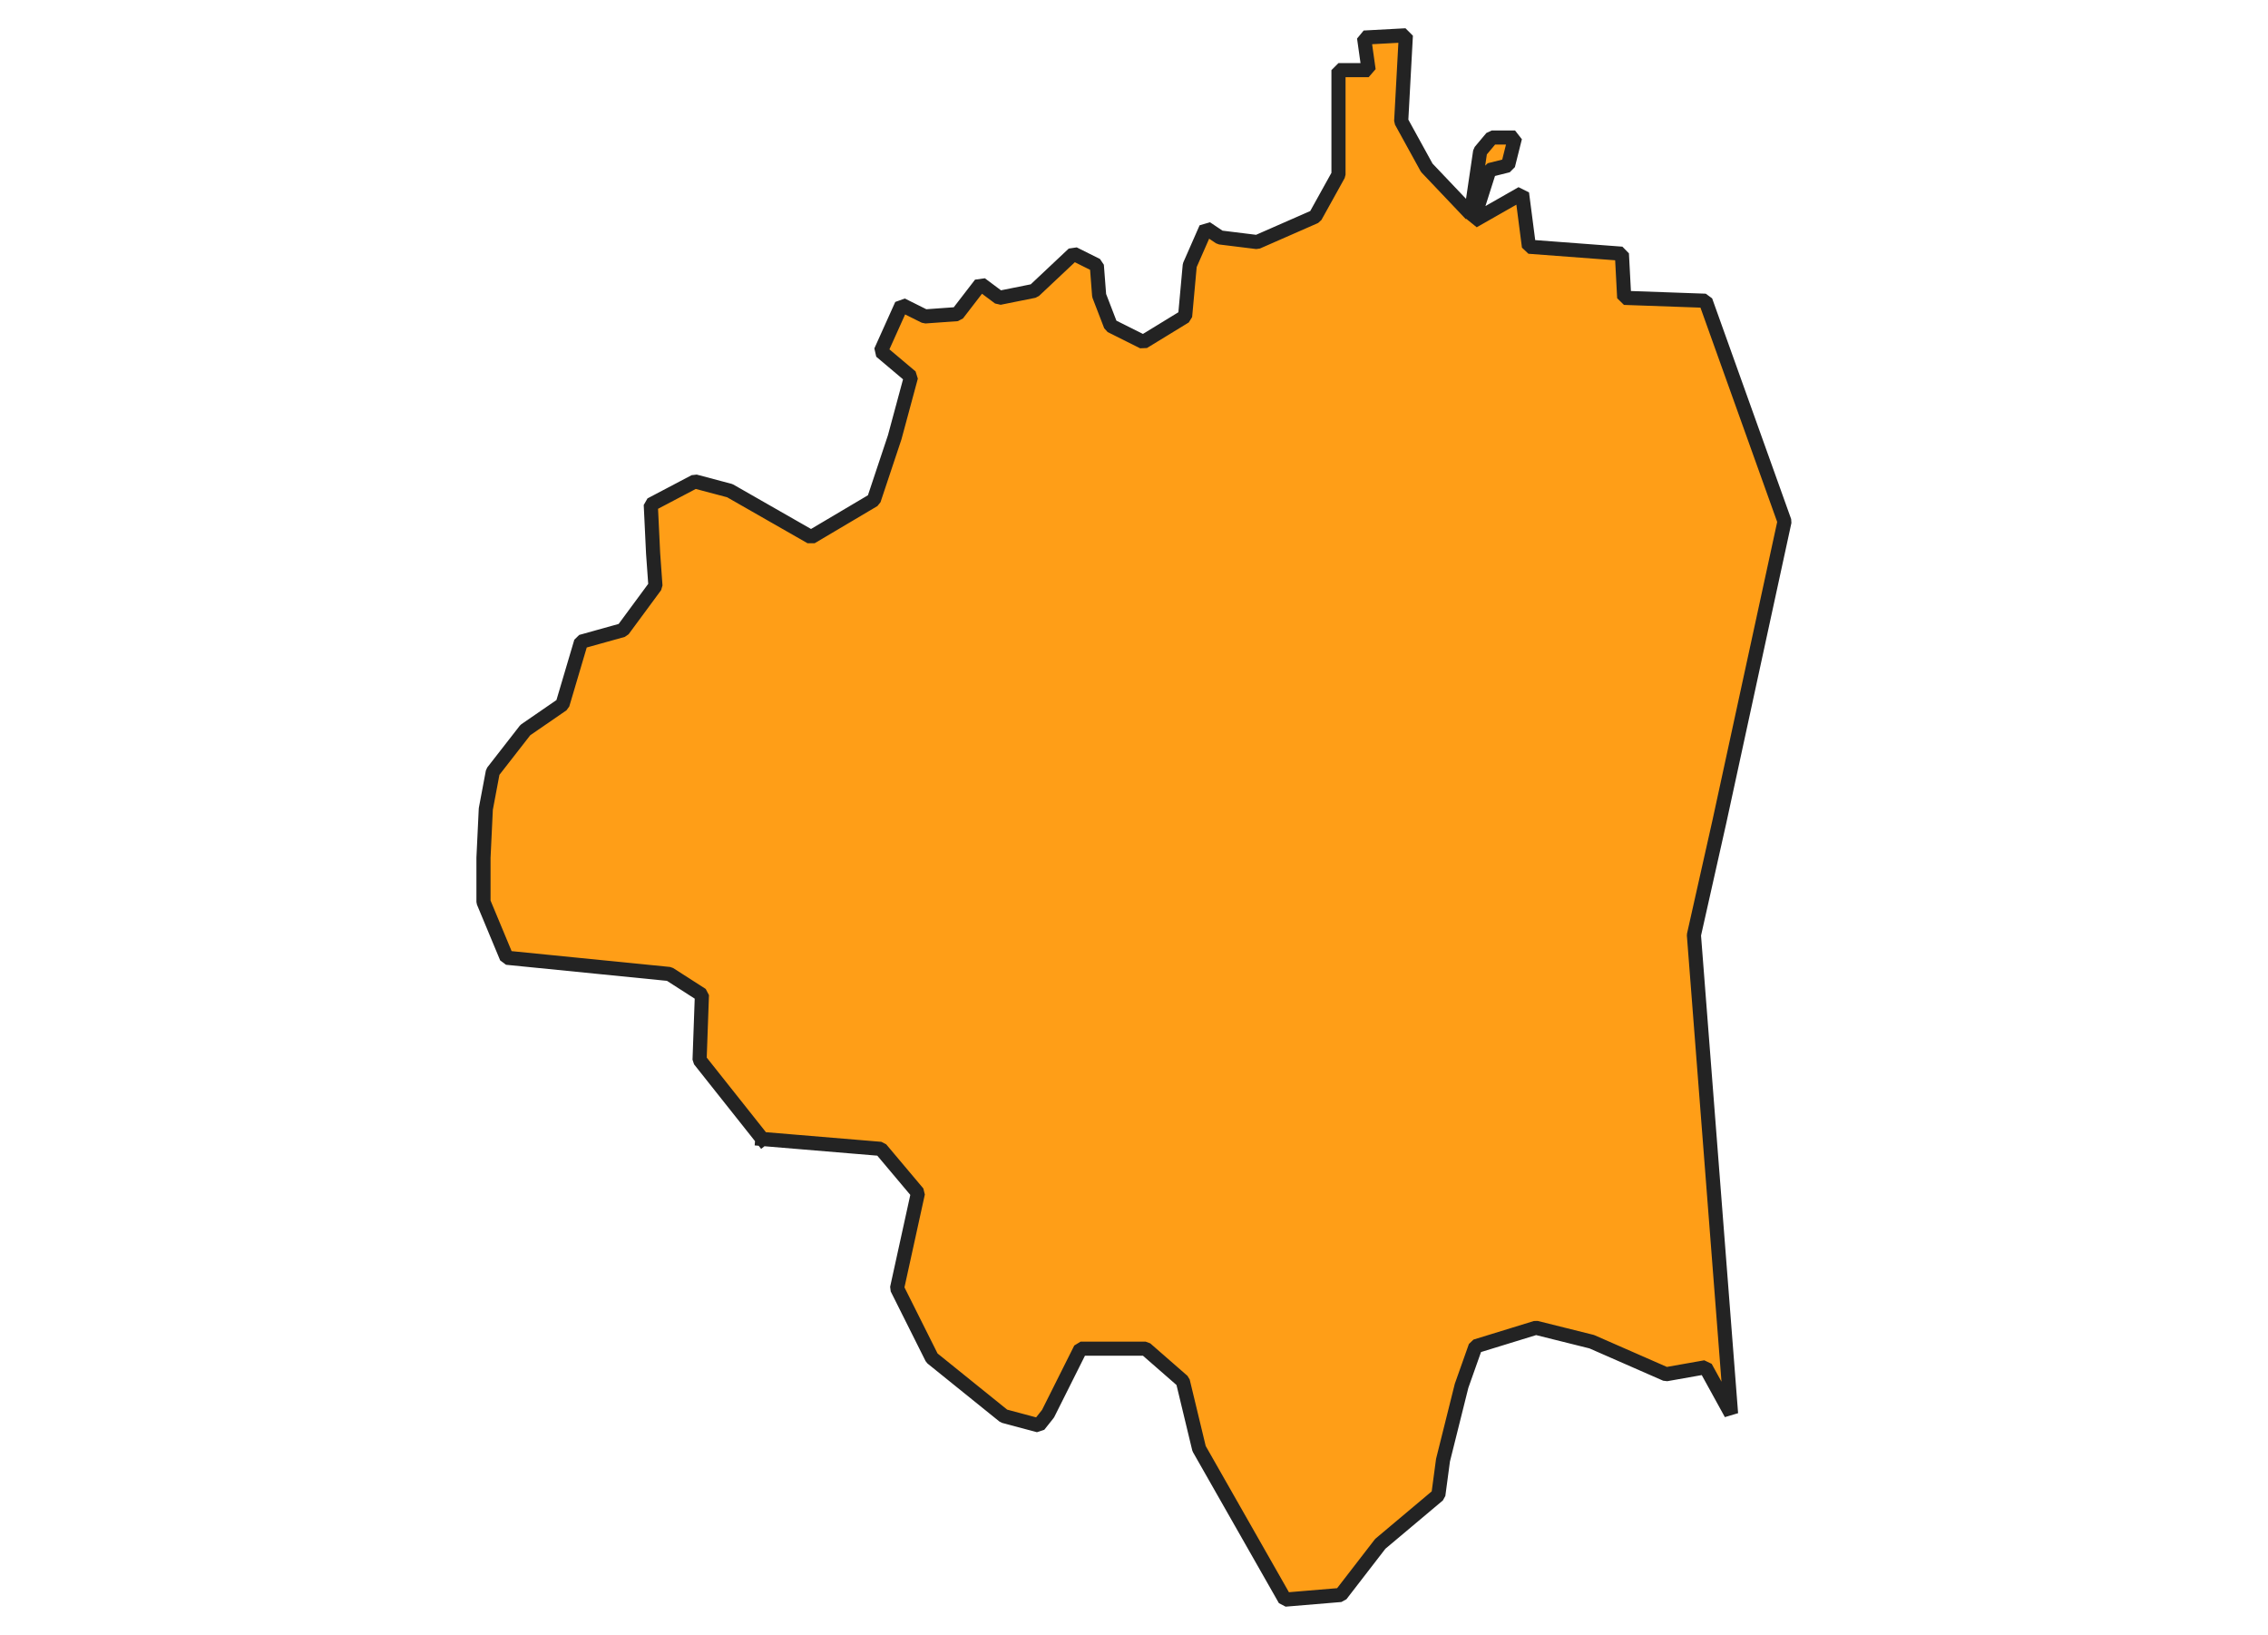
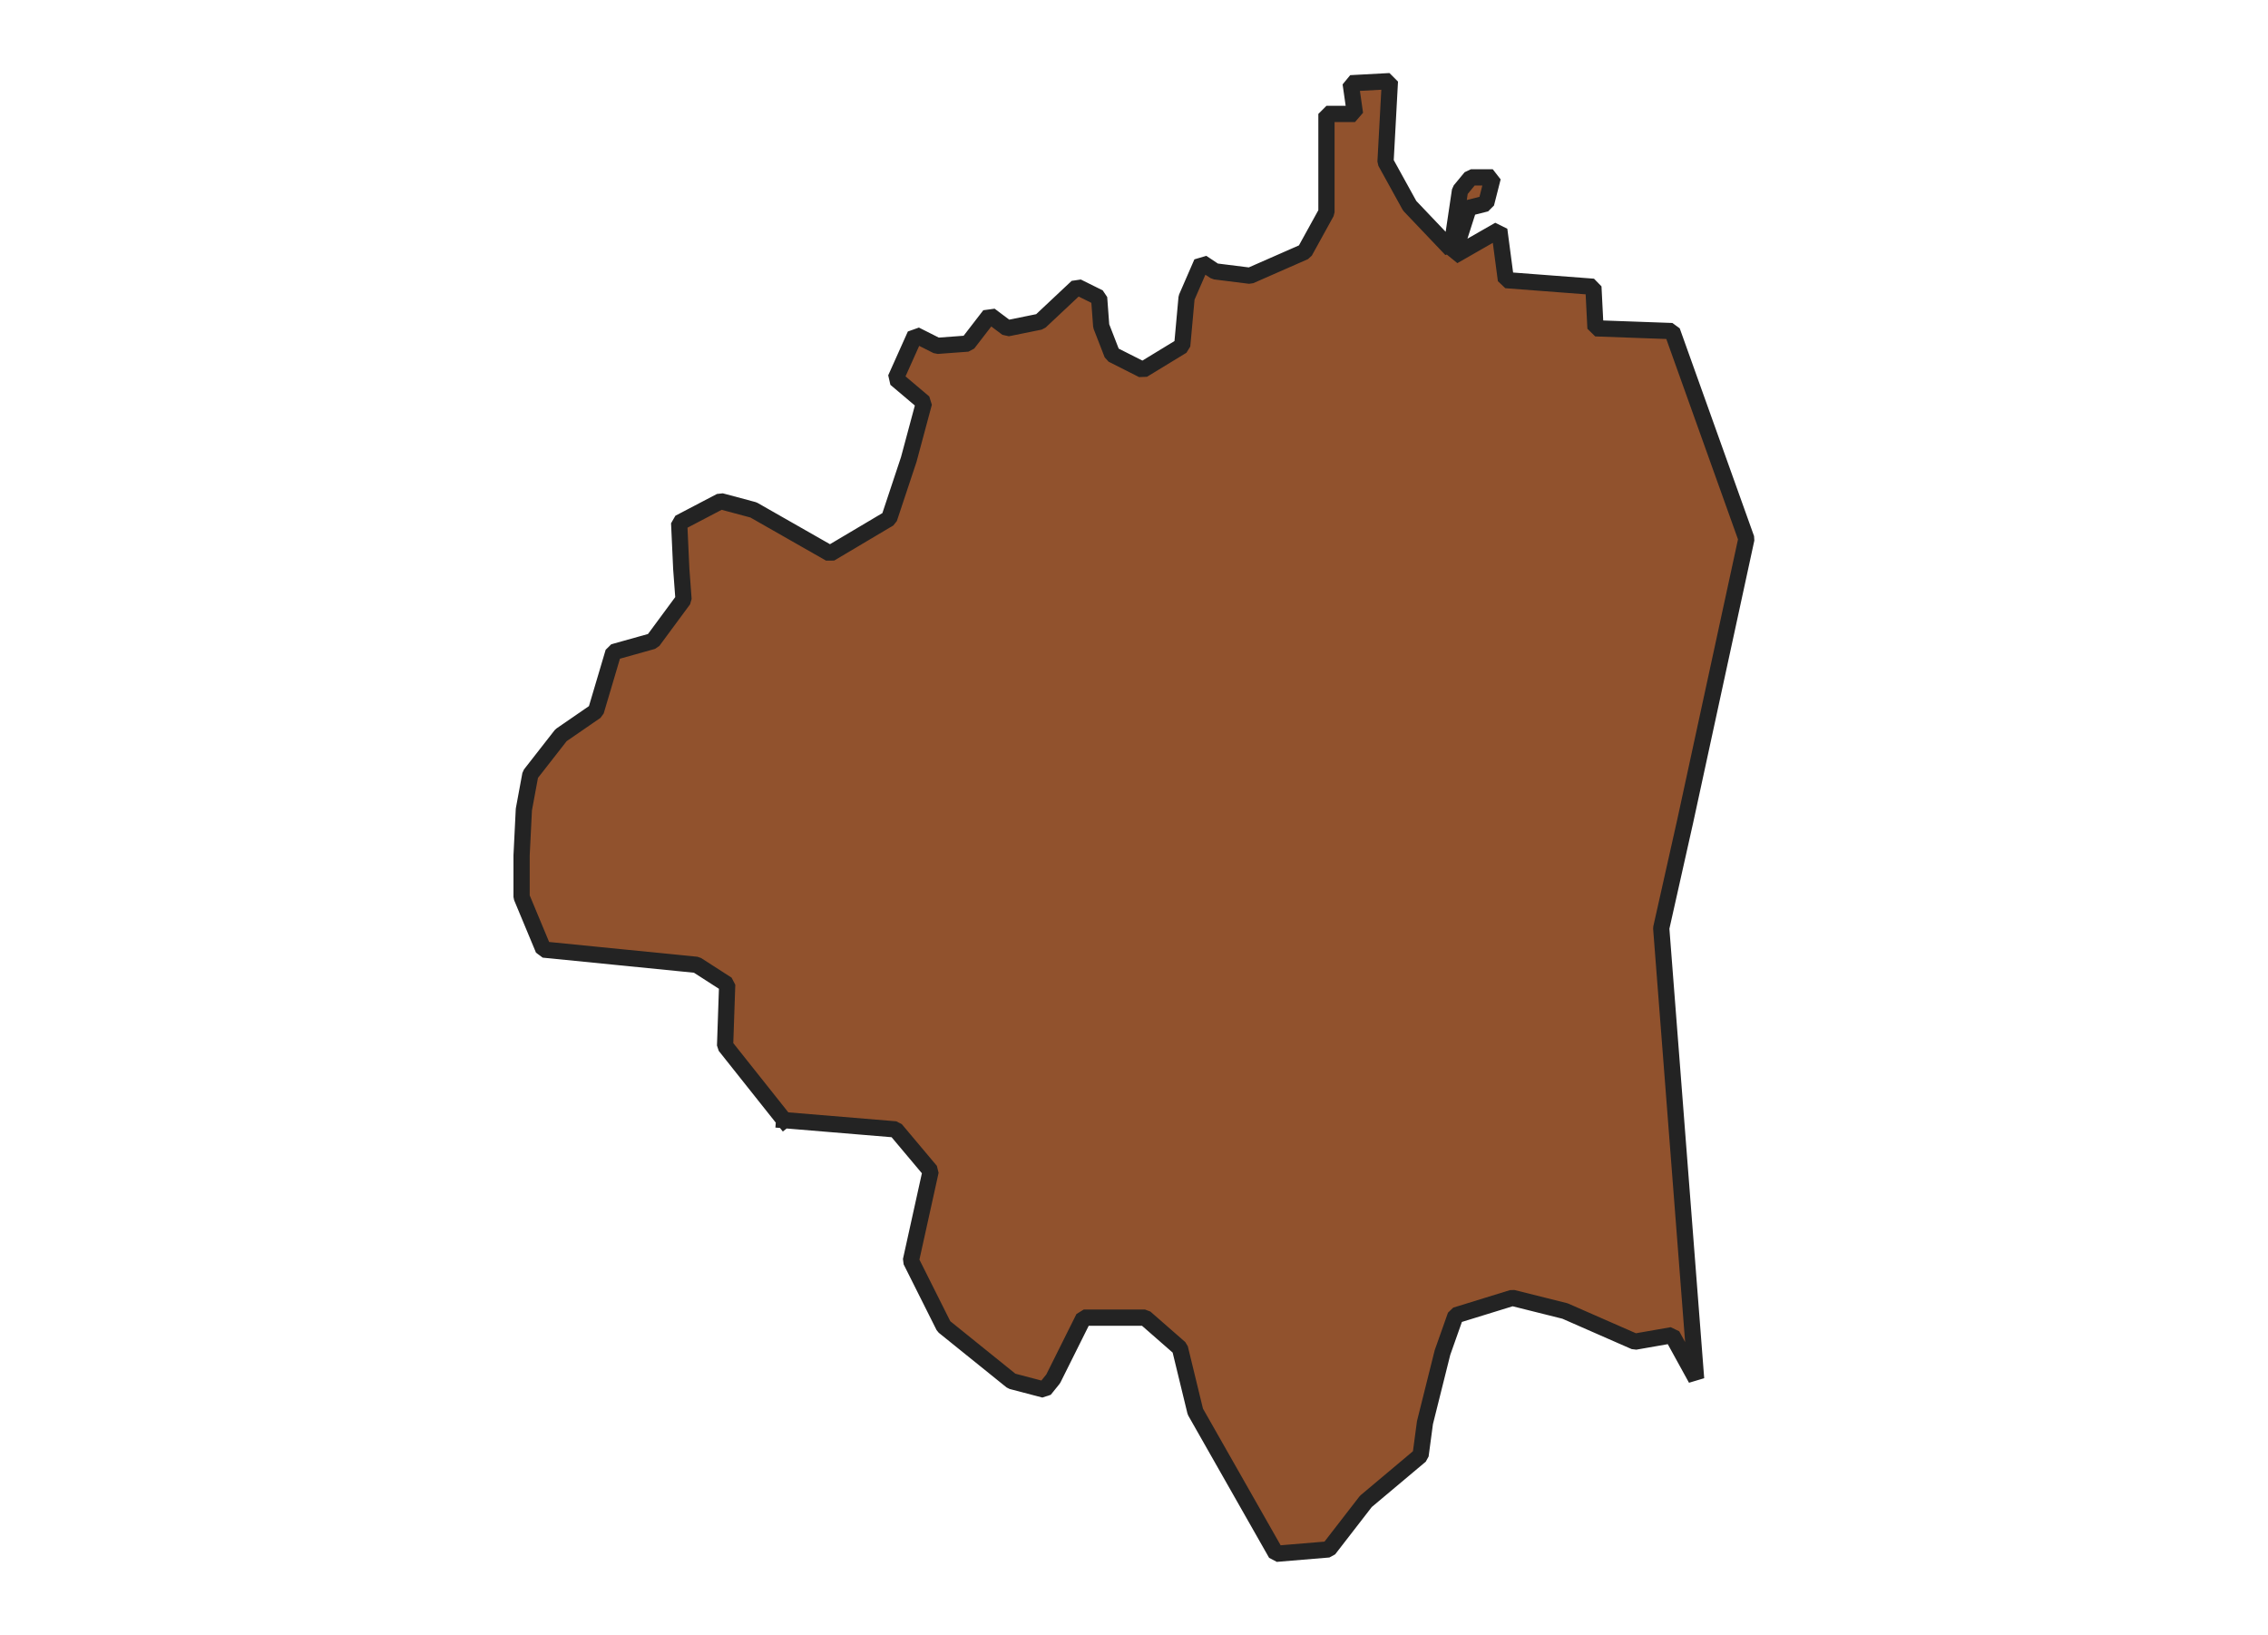
- <svg xmlns="http://www.w3.org/2000/svg" version="1.2" baseProfile="tiny" width="315.045mm" viewBox="3196.69 3853.88 194.23 231.48" height="227.076mm">
-   <g stroke-width="1" stroke-linejoin="bevel" stroke-linecap="square" fill="none" stroke="black" id="Map 1: fid_81" fill-rule="evenodd">
-     <g fill-opacity="1" stroke-width="2" stroke-linejoin="bevel" font-weight="400" stroke-linecap="square" font-size="83.333" font-style="normal" fill="#ff9e17" stroke-opacity="1" font-family="Noto Sans" stroke="#232323">
-       <path d="M3241.17,4015.14 L3257.95,4016.54 L3263.21,4022.79 L3260.25,4036.28 L3265.19,4046.15 L3275.38,4054.37 L3280.32,4055.69 L3281.63,4054.04 L3286.24,4044.83 L3295.45,4044.83 L3300.72,4049.43 L3303.02,4058.98 L3315.19,4080.36 L3323.09,4079.7 L3328.68,4072.46 L3336.9,4065.55 L3337.56,4060.62 L3340.19,4050.09 L3342.17,4044.5 L3350.72,4041.87 L3358.62,4043.84 L3369.14,4048.45 L3374.73,4047.46 L3378.35,4054.04 L3373.09,3986.27 L3376.71,3970.15 L3385.92,3927.71 L3374.73,3896.46 L3363.22,3896.05 L3362.89,3889.8 L3349.73,3888.81 L3348.75,3881.25 L3341.84,3885.19 L3344.14,3877.96 L3346.77,3877.3 L3347.76,3873.35 L3344.47,3873.35 L3342.82,3875.32 L3341.51,3884.21 L3335.26,3877.63 L3331.64,3871.05 L3332.3,3858.88 L3326.38,3859.2 L3327.03,3863.81 L3322.76,3863.81 L3322.76,3878.61 L3319.47,3884.54 L3311.24,3888.15 L3305.98,3887.5 L3304.01,3886.18 L3301.7,3891.44 L3301.04,3898.68 L3295.12,3902.3 L3290.52,3900 L3288.87,3895.72 L3288.54,3891.44 L3285.25,3889.8 L3279.66,3895.06 L3274.73,3896.05 L3272.09,3894.08 L3268.8,3898.35 L3264.2,3898.68 L3260.91,3897.04 L3257.95,3903.62 L3262.23,3907.23 L3259.92,3915.79 L3256.96,3924.67 L3248.08,3929.93 L3236.57,3923.35 L3231.63,3922.04 L3225.38,3925.33 L3225.71,3932.24 L3226.04,3936.84 L3221.43,3943.09 L3215.51,3944.74 L3212.88,3953.62 L3207.62,3957.24 L3203.01,3963.16 L3202.02,3968.42 L3201.69,3975.33 L3201.69,3981.58 L3204.98,3989.48 L3228.01,3991.78 L3232.62,3994.74 L3232.29,4003.95 L3241.17,4015.14" vector-effect="none" fill-rule="evenodd" />
+ <svg xmlns="http://www.w3.org/2000/svg" version="1.2" baseProfile="tiny" width="315.045mm" viewBox="1461.77 1614.66 85.48 100.74" height="227.076mm">
+   <g stroke-linejoin="bevel" stroke="black" fill-rule="evenodd" stroke-linecap="square" stroke-width="1" fill="none" id="Map 1: fid_81">
+     <g stroke-linejoin="bevel" fill-opacity="1" stroke="#232323" font-style="normal" stroke-linecap="square" font-family="Noto Sans" font-size="41.667" font-weight="400" stroke-width="1" fill="#91522d" stroke-opacity="1">
+       <path d="M1482.95,1683.68 L1489.82,1684.25 L1491.98,1686.82 L1490.76,1692.34 L1492.79,1696.39 L1496.97,1699.76 L1498.99,1700.29 L1499.53,1699.62 L1501.41,1695.85 L1505.19,1695.85 L1507.34,1697.73 L1508.29,1701.64 L1513.27,1710.4 L1516.51,1710.13 L1518.8,1707.17 L1522.17,1704.34 L1522.44,1702.32 L1523.52,1698 L1524.33,1695.71 L1527.83,1694.63 L1531.07,1695.44 L1535.38,1697.33 L1537.67,1696.93 L1539.15,1699.62 L1537,1671.85 L1538.48,1665.25 L1542.25,1647.86 L1537.67,1635.06 L1532.95,1634.89 L1532.82,1632.33 L1527.43,1631.92 L1527.02,1628.82 L1524.19,1630.44 L1525.14,1627.47 L1526.21,1627.2 L1526.62,1625.59 L1525.27,1625.59 L1524.6,1626.4 L1524.06,1630.03 L1521.5,1627.34 L1520.01,1624.64 L1520.28,1619.66 L1517.86,1619.79 L1518.13,1621.68 L1516.37,1621.68 L1516.37,1627.74 L1515.03,1630.17 L1511.66,1631.65 L1509.5,1631.38 L1508.69,1630.84 L1507.75,1633 L1507.48,1635.97 L1505.05,1637.45 L1503.17,1636.5 L1502.49,1634.75 L1502.36,1633 L1501.01,1632.33 L1498.72,1634.48 L1496.7,1634.89 L1495.62,1634.08 L1494.27,1635.83 L1492.38,1635.97 L1491.03,1635.29 L1489.82,1637.99 L1491.57,1639.47 L1490.63,1642.97 L1489.42,1646.61 L1485.78,1648.77 L1481.06,1646.08 L1479.04,1645.54 L1476.48,1646.88 L1476.61,1649.71 L1476.75,1651.6 L1474.86,1654.16 L1472.43,1654.84 L1471.35,1658.48 L1469.2,1659.96 L1467.31,1662.38 L1466.91,1664.54 L1466.77,1667.37 L1466.77,1669.93 L1468.12,1673.17 L1477.56,1674.11 L1479.44,1675.32 L1479.31,1679.1 L1482.95,1683.68" fill-rule="evenodd" vector-effect="none" />
    </g>
  </g>
</svg>
